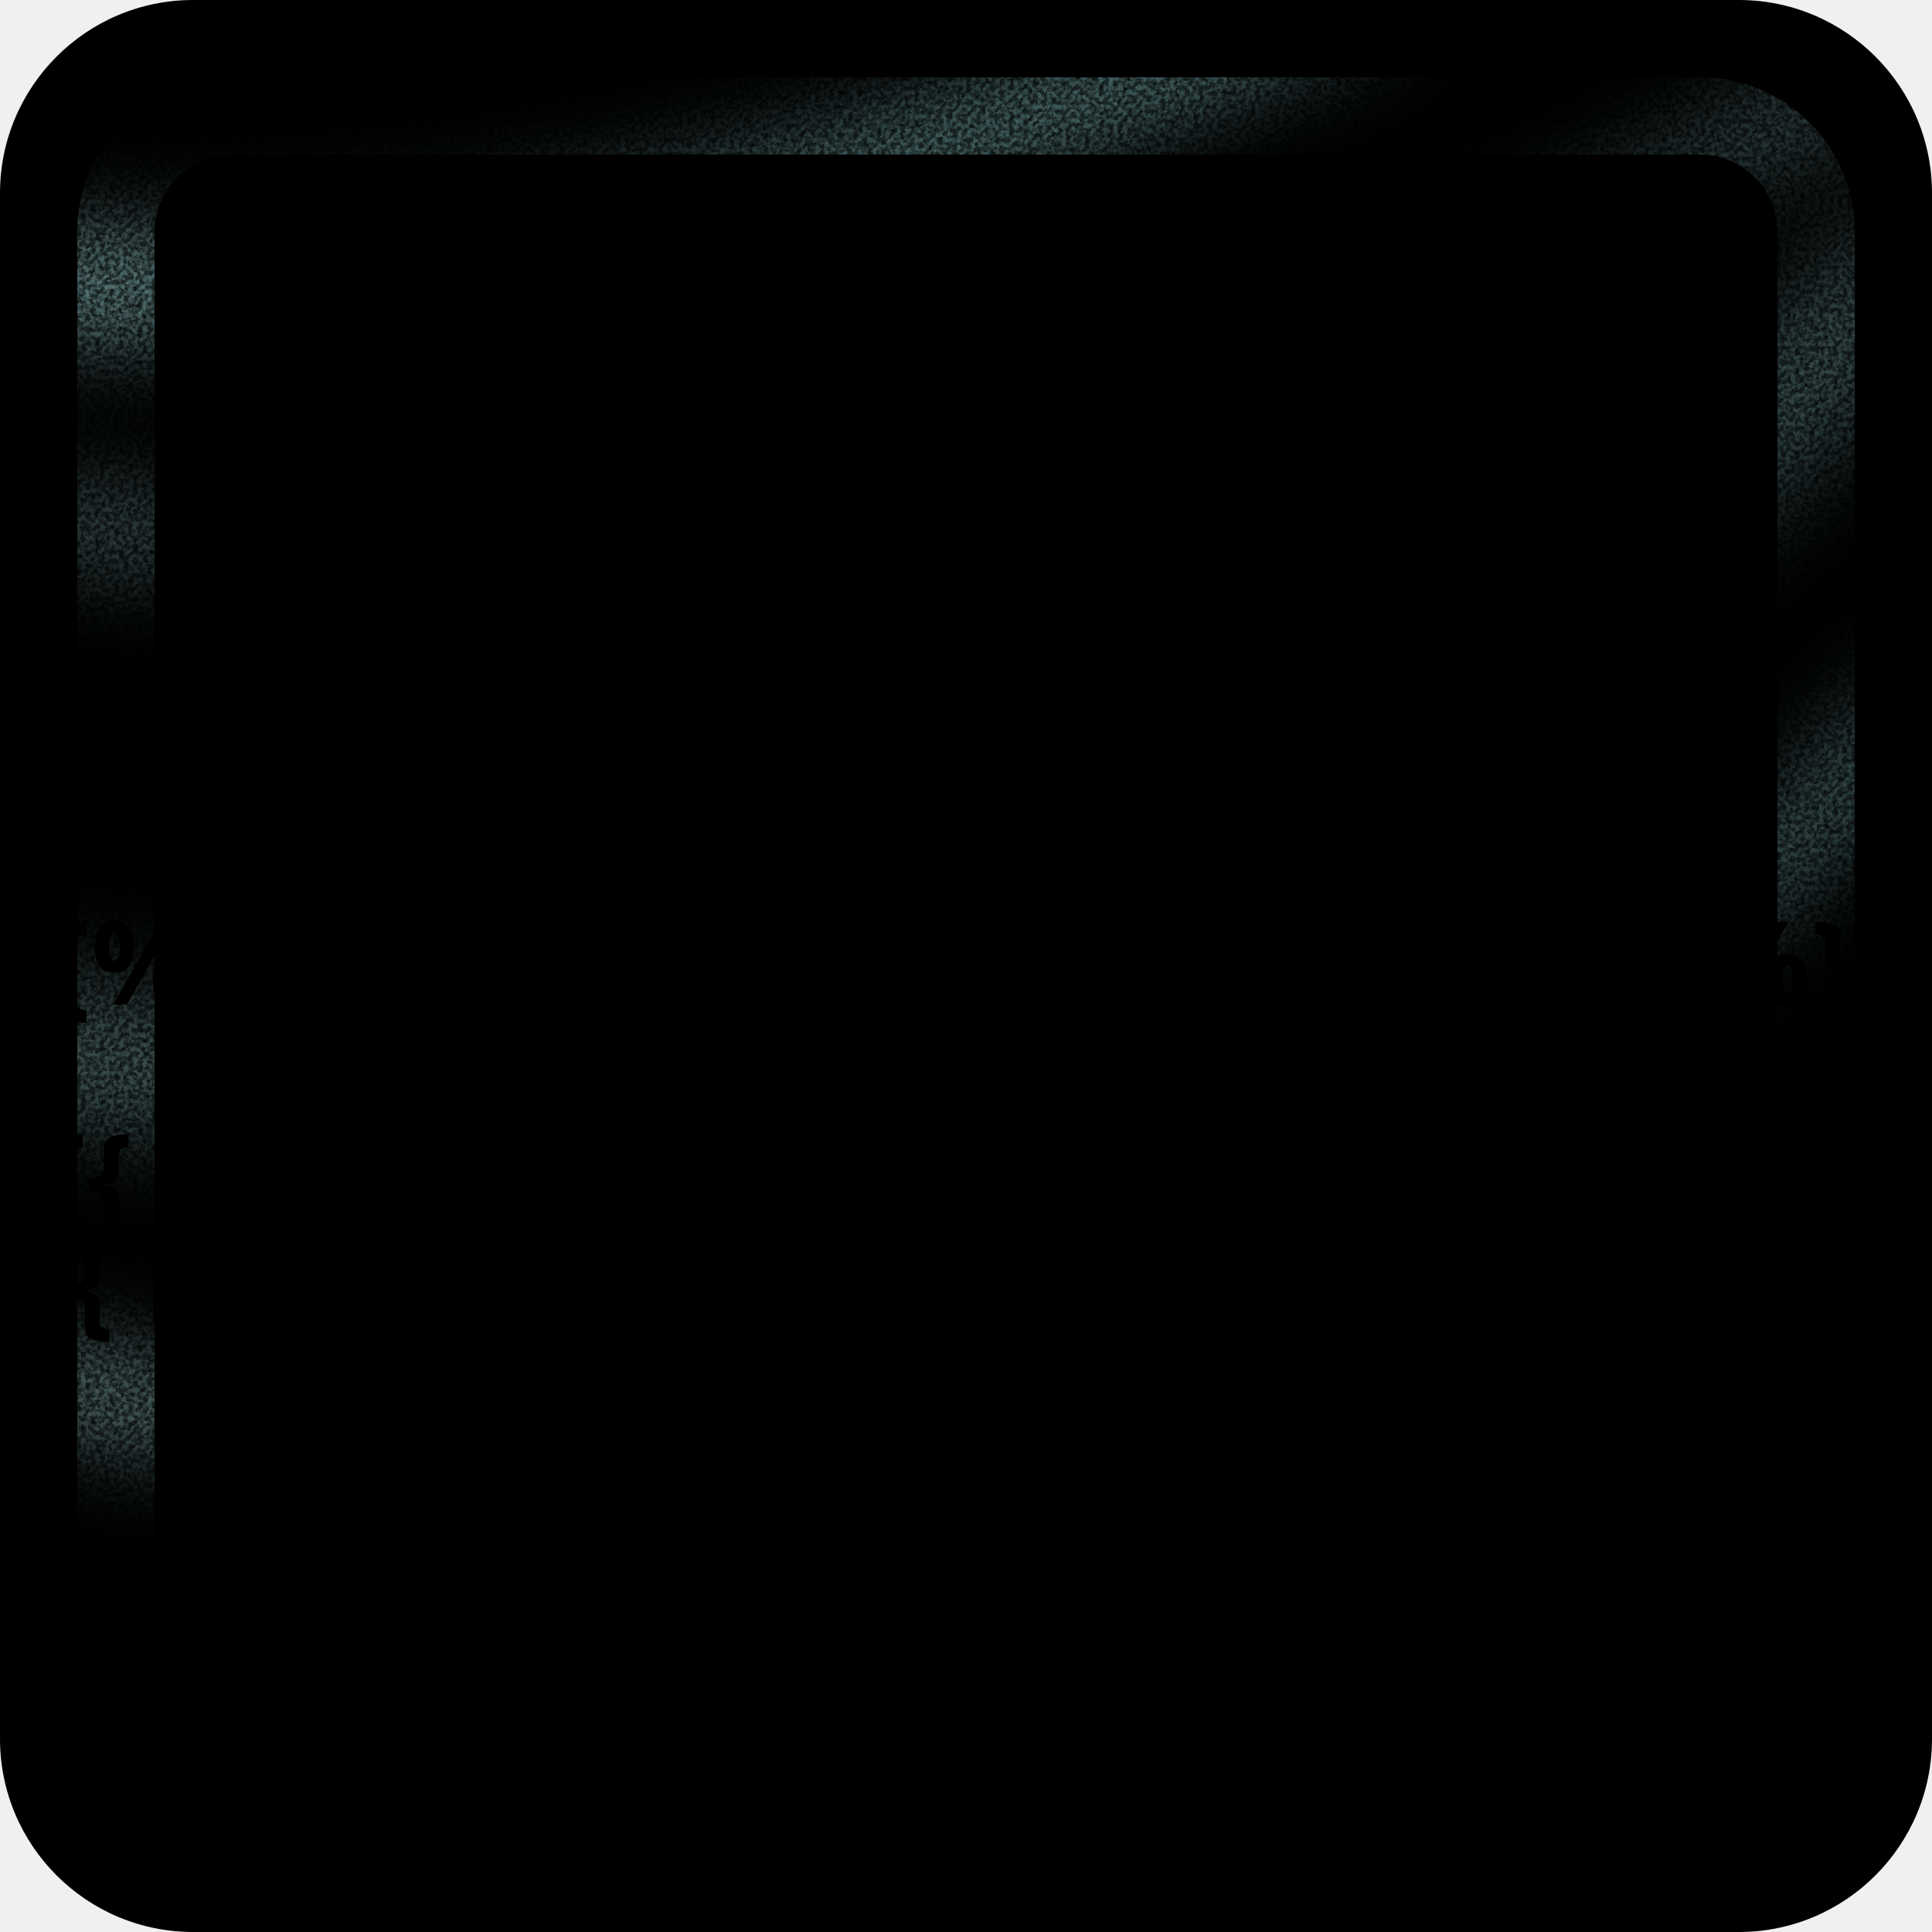
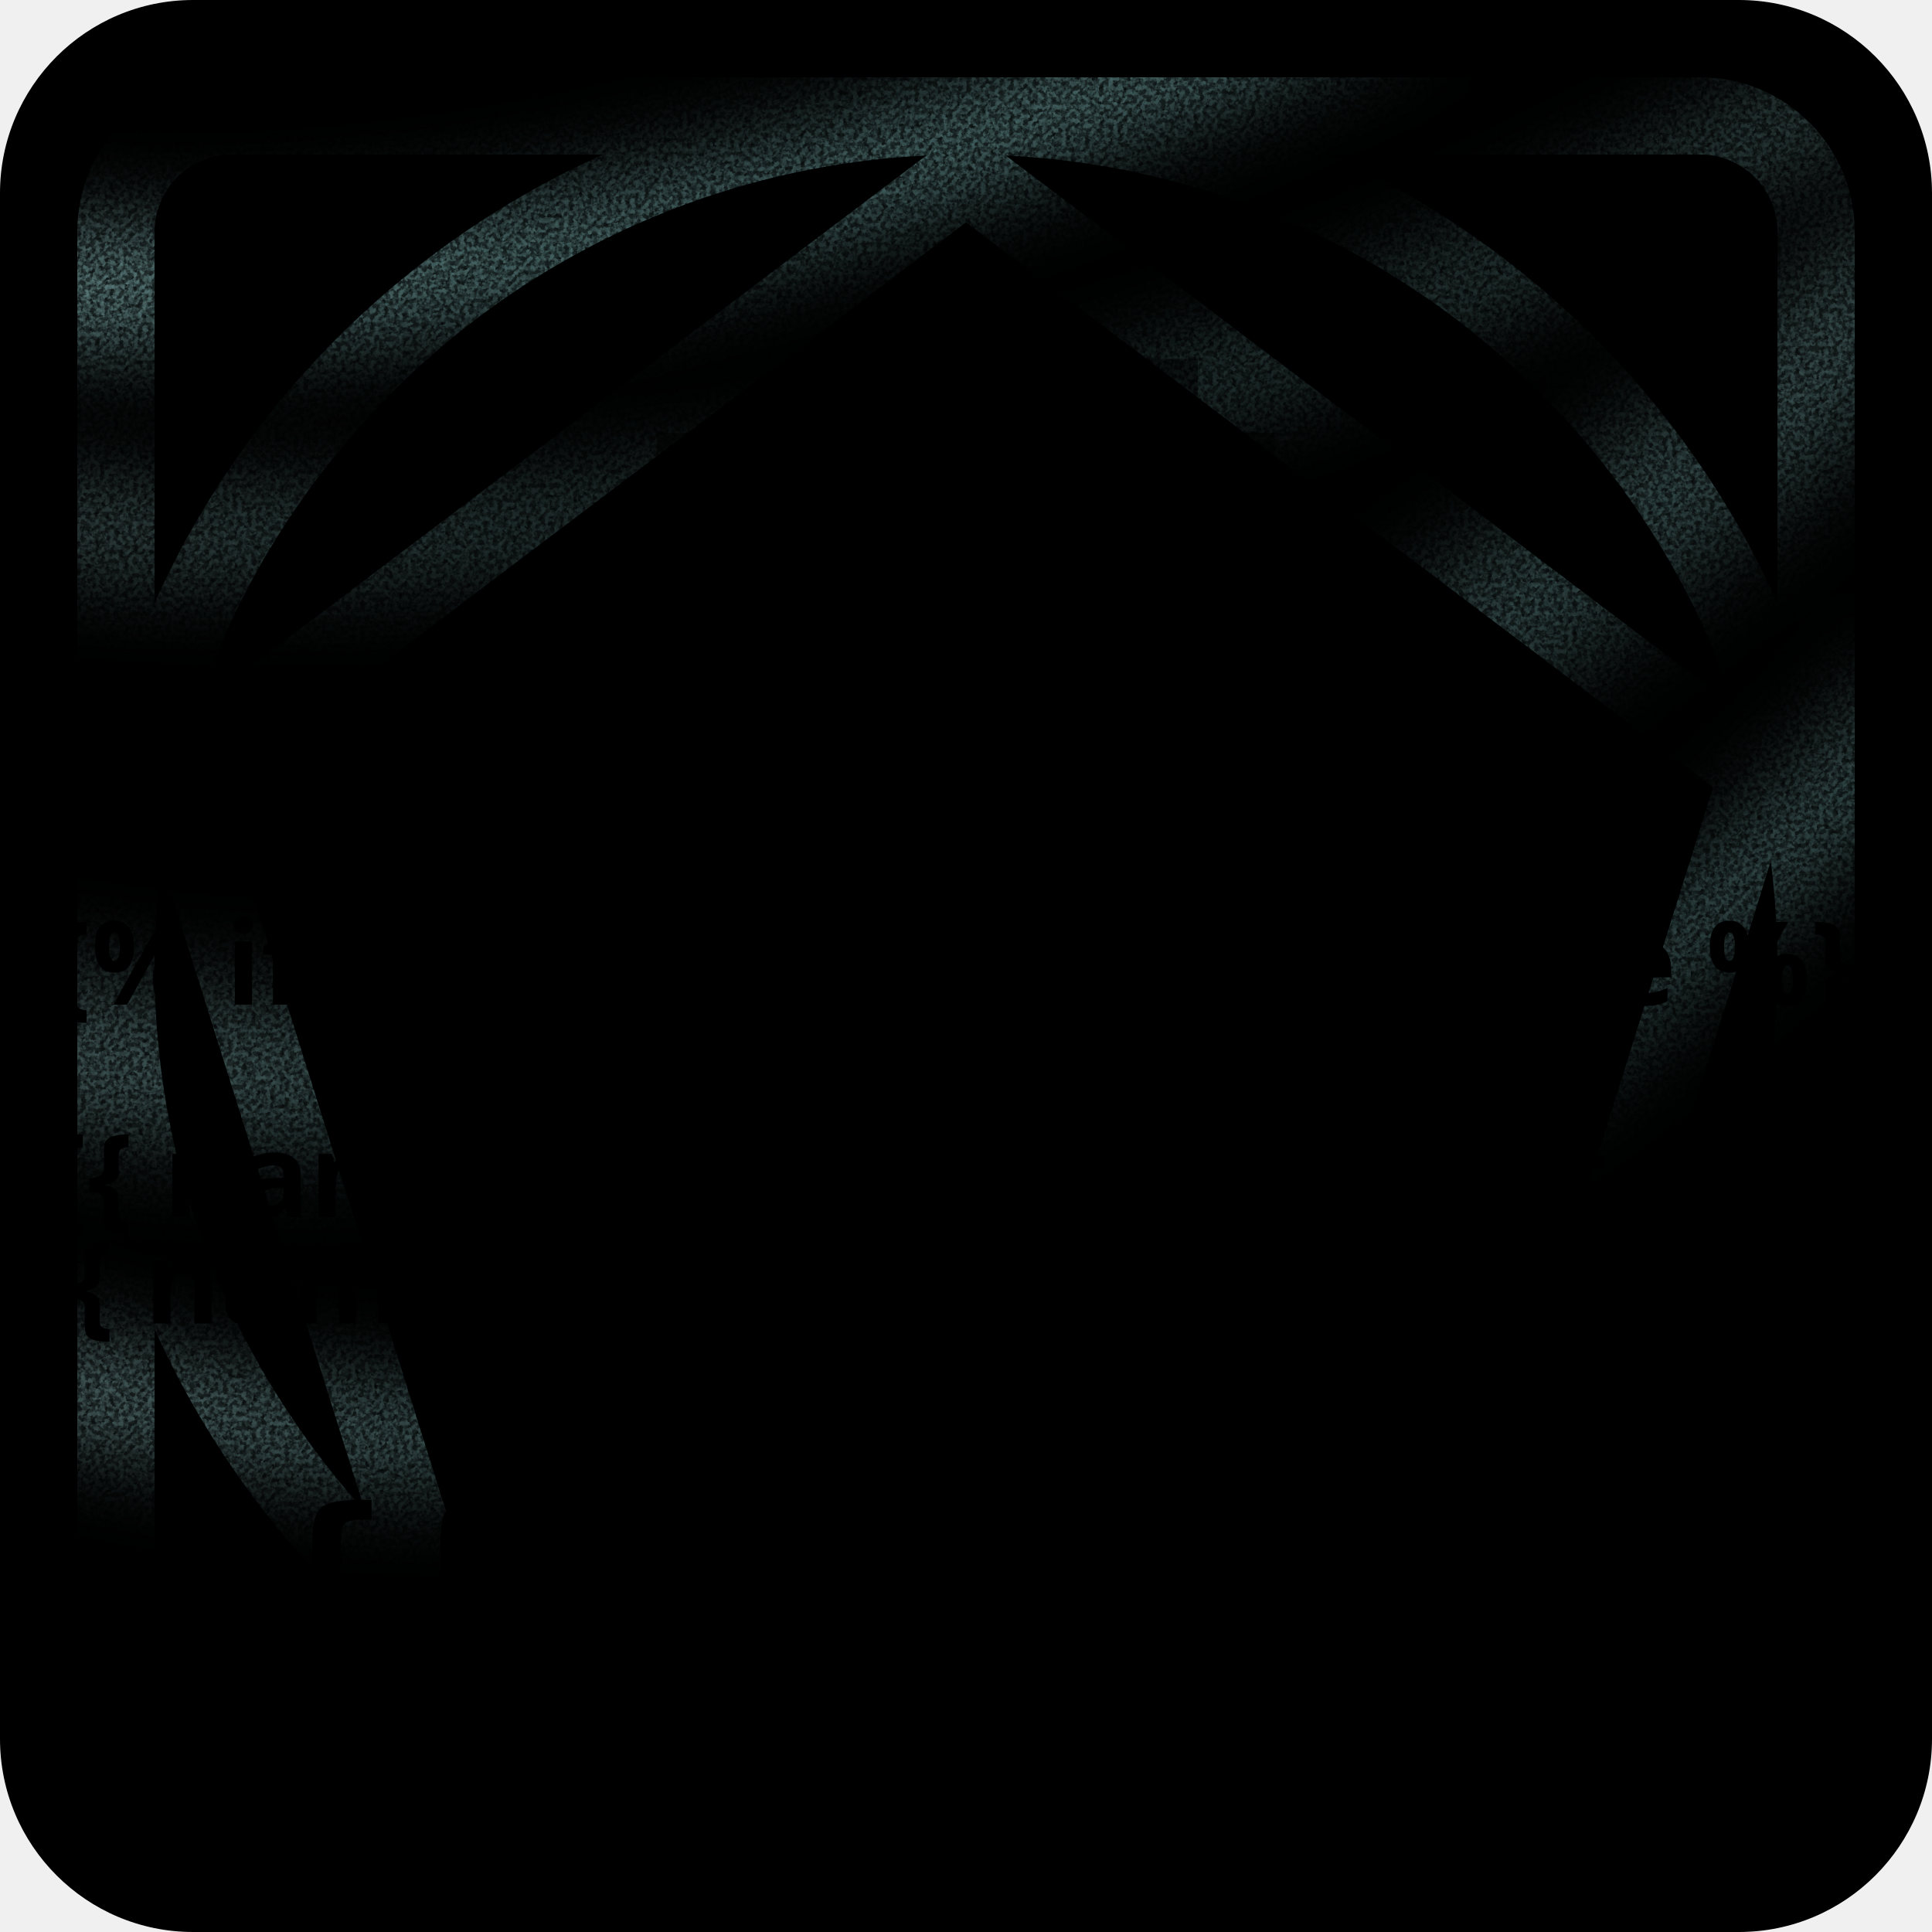
<svg xmlns="http://www.w3.org/2000/svg" viewBox="0 0 200 200" width="200" height="200">
  <defs>
    <filter id="shadow" x="-20%" y="-20%" width="140%" height="140%">
      <feDropShadow dx="0" dy="3" stdDeviation="3" flood-color="#000000" flood-opacity="0.3" />
    </filter>

    {% if variant == 'noisy' %}
    <linearGradient id="bgGrad" x1="0%" y1="100%" x2="100%" y2="0%">
      <stop offset="0%" stop-color="{{ grad1 }}" />
      <stop offset="50%" stop-color="{{ grad2 }}" />
      <stop offset="100%" stop-color="{{ grad3 }}" />
    </linearGradient>
    <linearGradient id="rayGrad" x1="0%" y1="0%" x2="100%" y2="100%">
      <stop offset="0%" stop-color="#ffffff" stop-opacity="1" />
      <stop offset="100%" stop-color="#88ffff" stop-opacity="0" />
    </linearGradient>
    <filter id="rayBlur" x="-20%" y="-20%" width="140%" height="140%">
      <feGaussianBlur stdDeviation="20" />
    </filter>
    <filter id="noiseOverlay" x="-10%" y="-10%" width="120%" height="120%" color-interpolation-filters="sRGB">
      <feTurbulence type="fractalNoise" baseFrequency="0.51" numOctaves="3" stitchTiles="stitch" result="noise" />
      <feColorMatrix type="matrix" values="1 0 0 0 0  1 0 0 0 0  1 0 0 0 0  0 0 0 1 0" in="noise" result="grayNoise" />
      <feComponentTransfer in="grayNoise" result="contrastyNoise">
        <feFuncR type="linear" slope="4" intercept="-1.5" />
        <feFuncG type="linear" slope="4" intercept="-1.5" />
        <feFuncB type="linear" slope="4" intercept="-1.5" />
        <feFuncA type="linear" slope="0.9" />
      </feComponentTransfer>
      <feBlend mode="overlay" in="contrastyNoise" in2="SourceGraphic" />
    </filter>
    <mask id="ring-mask">
      <rect width="200" height="200" fill="black" />
-       <rect x="12" y="12" width="176" height="176" rx="12" fill="none" stroke="white" stroke-width="8" />
+       {% if shape == 'round' %}
+         <circle cx="100" cy="100" r="88" fill="none" stroke="white" stroke-width="8" />
+       {% elif shape == 'pentagon' %}
+         <polygon points="100,18 182,80 150,182 50,182 18,80" fill="none" stroke="white" stroke-width="8" stroke-linejoin="round" />
+       {% elif shape == 'square' %}
+         <rect x="12" y="12" width="176" height="176" rx="12" fill="none" stroke="white" stroke-width="8" />
+       {% endif %}
    </mask>
    {% endif %}
  </defs>
-   <rect width="200" height="200" rx="20" fill="{{ bg_color }}" />
+ 
+   
+   {% if shape == 'round' %}
+     <circle cx="100" cy="100" r="100" fill="{{ bg_color }}" />
+   {% elif shape == 'pentagon' %}
+     <polygon points="100,4 196,74 160,192 40,192 4,74" fill="{{ bg_color }}" stroke="{{ bg_color }}" stroke-width="8" stroke-linejoin="round" />
+   {% elif shape == 'square' %}
+     <rect width="200" height="200" rx="20" fill="{{ bg_color }}" />
+   {% endif %}

  {% if variant == 'noisy' %}
    <g mask="url(#ring-mask)">
    <svg viewBox="0 0 800 800" width="200" height="200" x="0" y="0">
      <g filter="url(#noiseOverlay)">
        <rect width="100%" height="100%" fill="url(#bgGrad)" />
        <g filter="url(#rayBlur)">
          <path d="M -100,100 Q 300,200 900,-200" fill="none" stroke="url(#rayGrad)" stroke-width="40" opacity="0.9" />
          <path d="M -100,200 Q 400,300 900,-50" fill="none" stroke="url(#rayGrad)" stroke-width="20" opacity="0.8" />
          <path d="M -100,400 Q 400,600 1000,-100" fill="none" stroke="url(#rayGrad)" stroke-width="60" opacity="0.5" />
          <path d="M -50,550 Q 500,750 1000,50" fill="none" stroke="url(#rayGrad)" stroke-width="30" opacity="0.8" />
        </g>
      </g>
    </svg>
  </g>
  {% elif variant == 'classic' %}
-     <rect x="12" y="12" width="176" height="176" rx="12" fill="none" stroke="{{ accent_color }}" stroke-width="2" opacity="0.3" />
+     {% if shape == 'round' %}
+       <circle cx="100" cy="100" r="88" fill="none" stroke="{{ accent_color }}" stroke-width="2" opacity="0.3" />
+     {% elif shape == 'pentagon' %}
+       <polygon points="100,18 182,80 150,182 50,182 18,80" fill="none" stroke="{{ accent_color }}" stroke-width="2" opacity="0.3" stroke-linejoin="round" />
+     {% elif shape == 'square' %}
+       <rect x="12" y="12" width="176" height="176" rx="12" fill="none" stroke="{{ accent_color }}" stroke-width="2" opacity="0.3" />
+     {% endif %}
  {% endif %}

  {% if logo_style == 'logo' %}
    <g transform="translate(76, 30) scale(2)">
    <path fill="{{ text_color }}" opacity="0.5" d="M19.581 16.851H24v-4.439ZM24 3.574h-4.419v4.42l-4.419 4.418v4.44h4.419v-4.44L24 7.993Zm-4.419 0h-4.419v4.42zm-6.324 8.838H4.419l8.838-8.838H8.838L0 12.412v3.595h8.838v4.419h4.419z" />
  </g>
  {% elif logo_style == 'text' %}
    <text x="100" y="60" font-family="monospace" font-size="20" font-weight="bold" fill="{{ text_color }}" text-anchor="middle" opacity="0.5">[ 42 ]</text>
  {% endif %}
  
  <text x="100" y="104" font-family="sans-serif" font-size="{{ name_data.font_size }}" font-weight="900" fill="{{ text_color }}" text-anchor="middle" filter="url(#shadow)">
    {% if name_data.is_multiline %}
      <tspan x="100" dy="0">{{ name_data.line1 }}</tspan>
    <tspan x="100" dy="22">{{ name_data.line2 }}</tspan>
    {% else %}
      <tspan x="100" dy="11">{{ name_data.line1 }}</tspan>
    {% endif %}
  </text>
  <text x="100" y="150" font-family="sans-serif" font-size="12" font-weight="bold" fill="{{ text_color }}" text-anchor="middle" opacity="0.6" letter-spacing="2">SCORE</text>
  <text x="100" y="172" font-family="monospace" font-size="22" font-weight="bold" fill="{{ accent_color }}" text-anchor="middle" filter="url(#shadow)">{{ score }}</text>
</svg>
